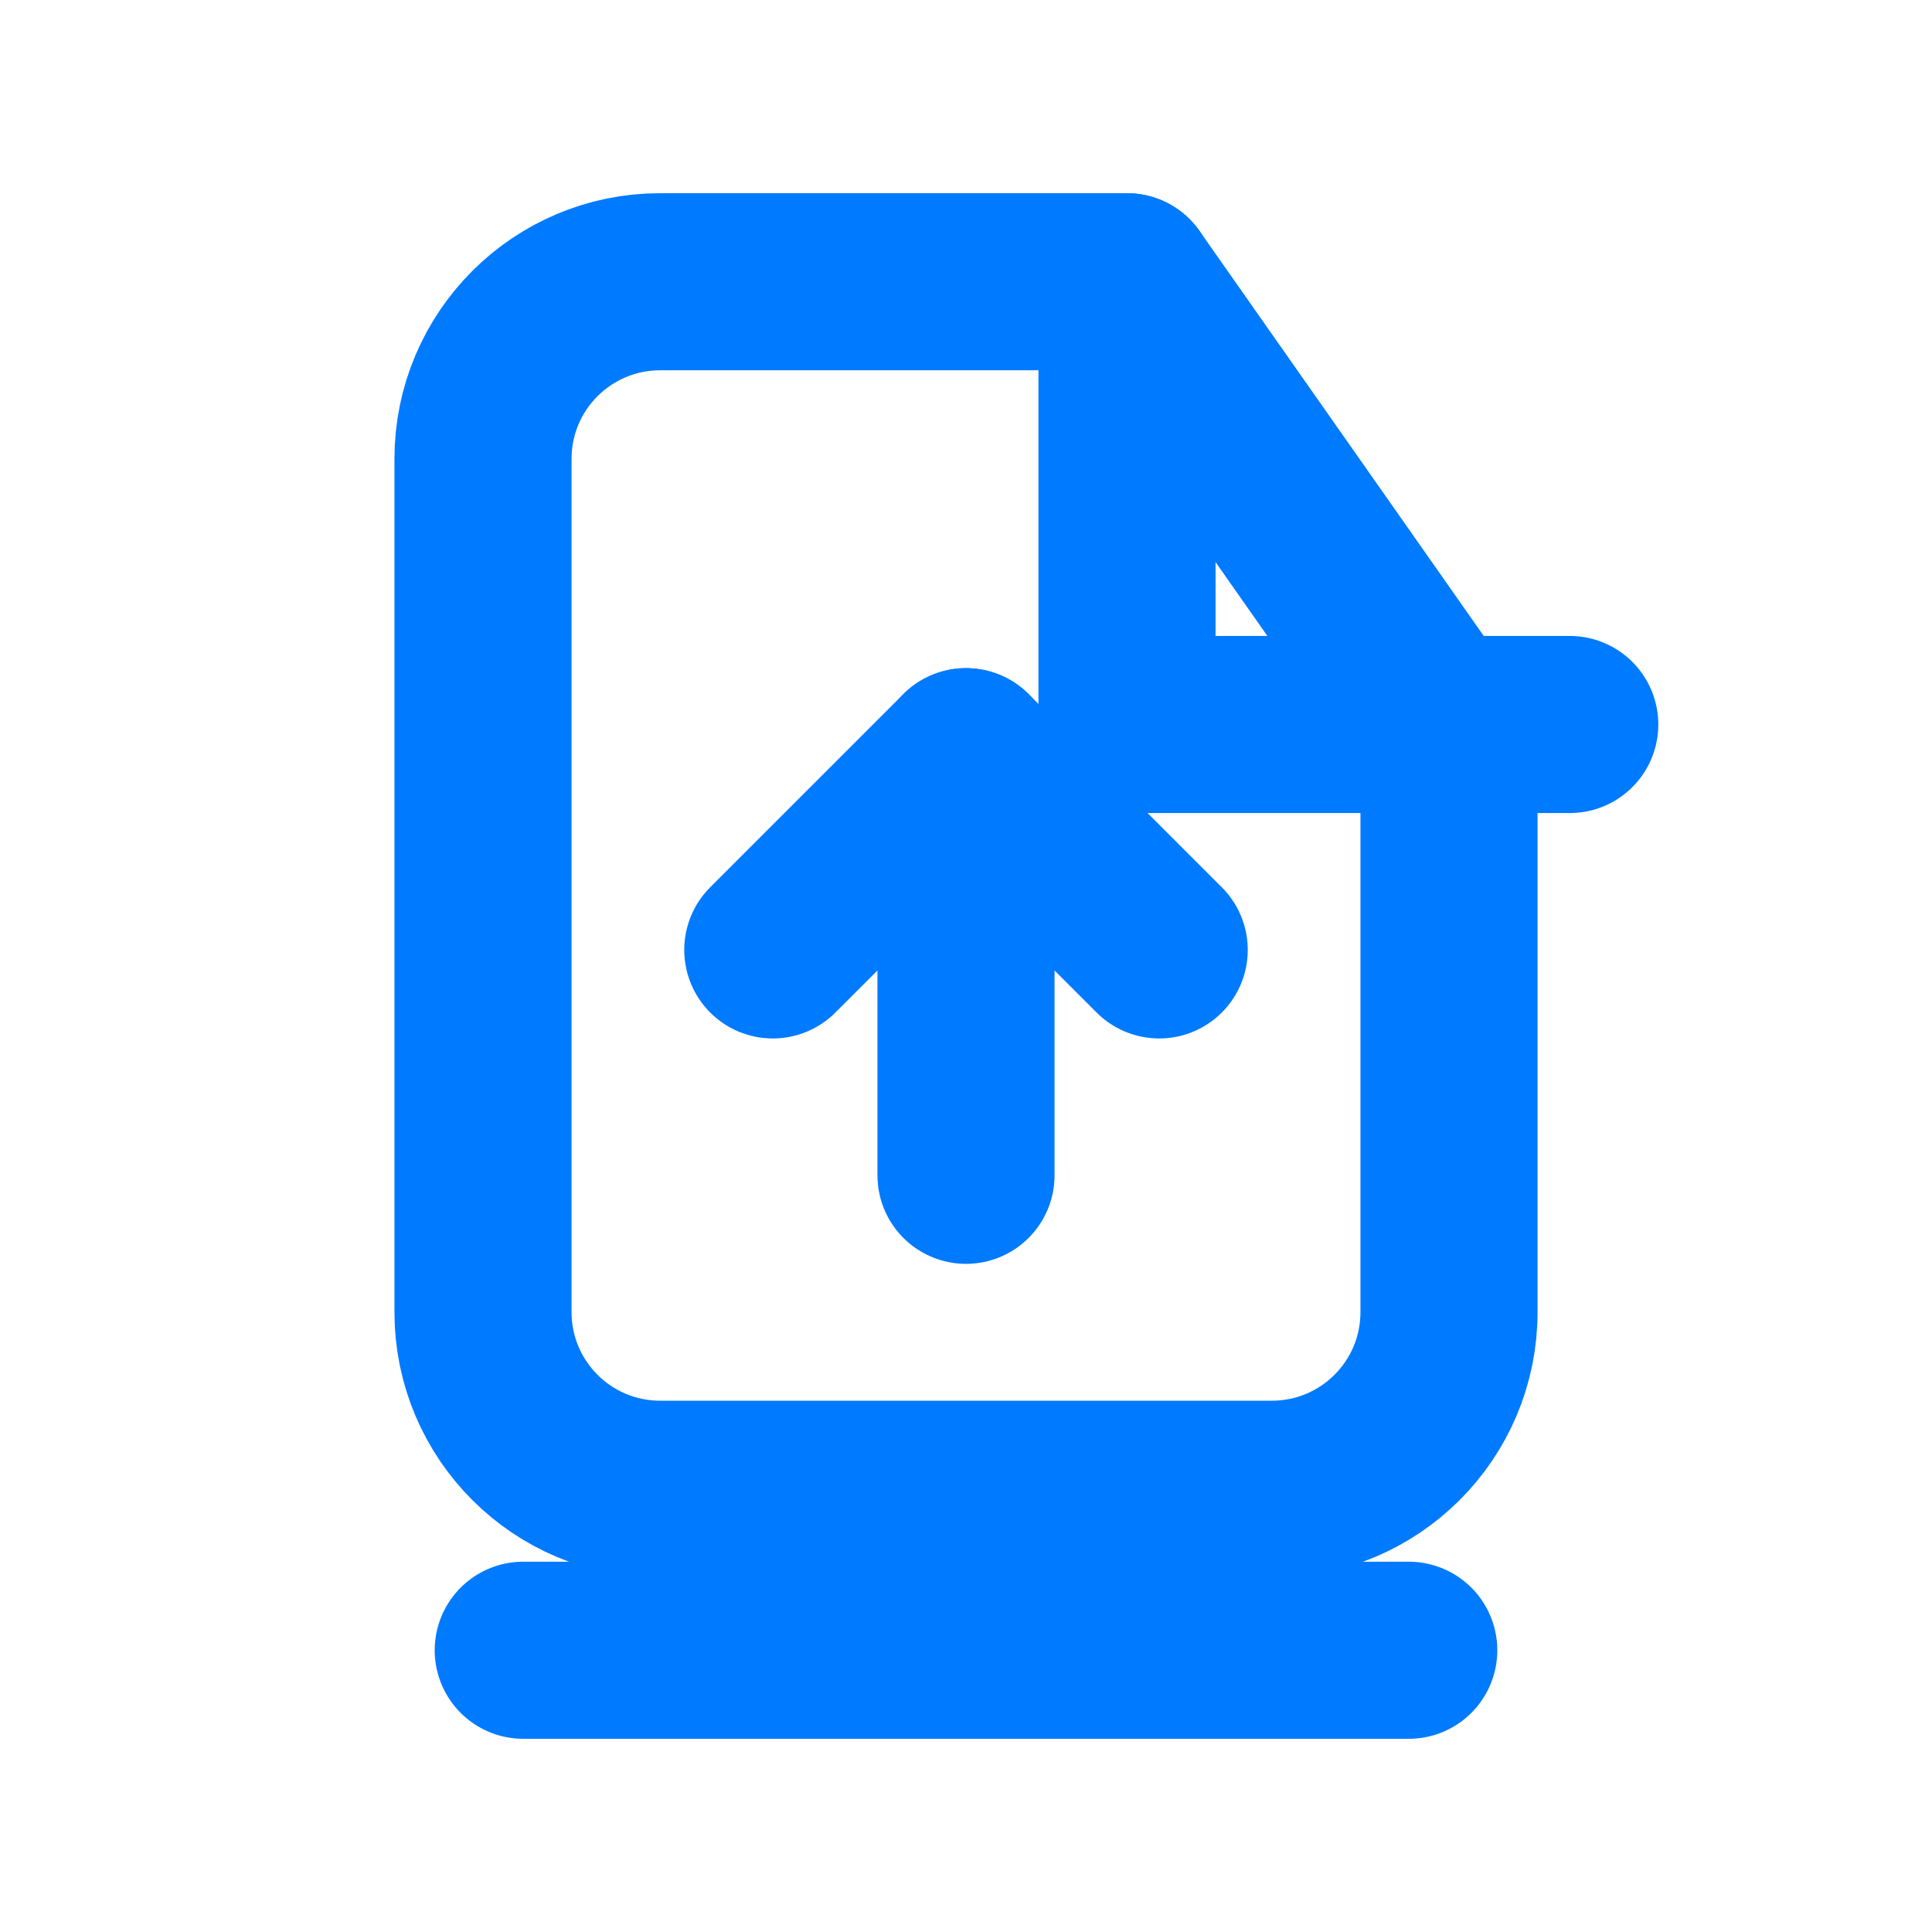
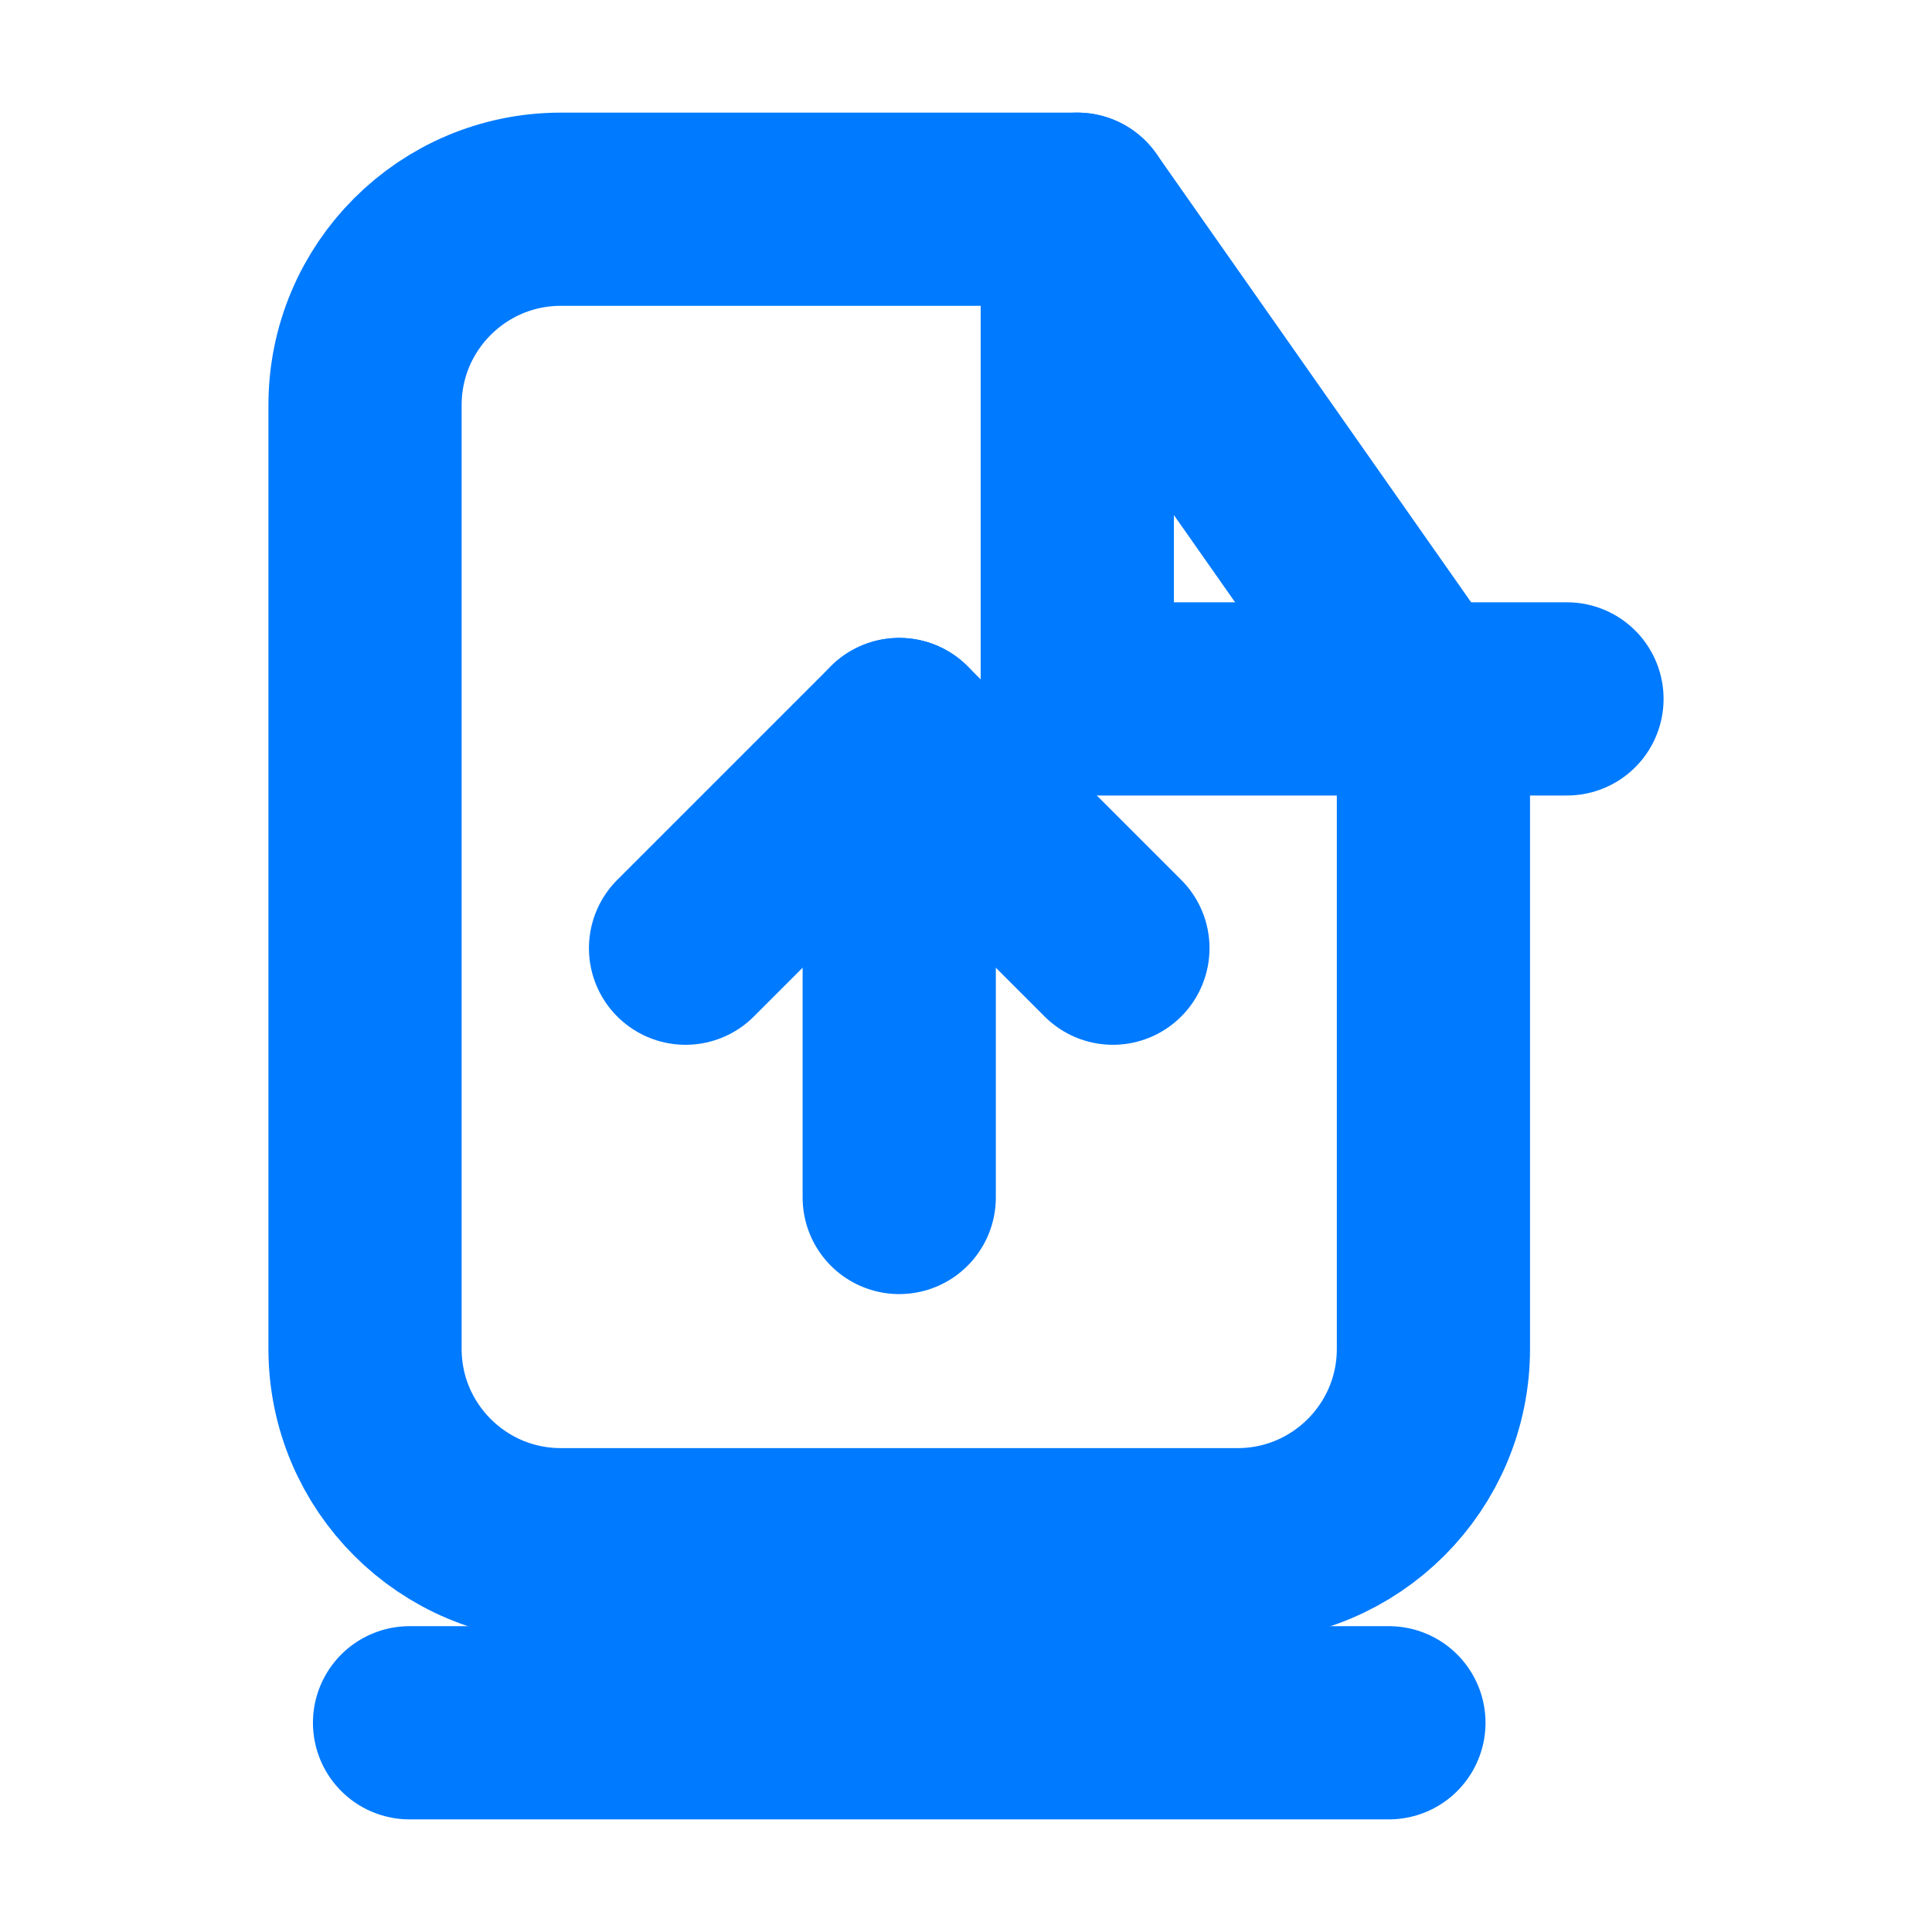
- <svg xmlns="http://www.w3.org/2000/svg" viewBox="0 0 24 24" fill="none" stroke="#007AFF" stroke-width="2.2" stroke-linecap="round" stroke-linejoin="round">
+ <svg xmlns="http://www.w3.org/2000/svg" viewBox="1.9 1.15 21.7 21.7" fill="none" stroke="#007AFF" stroke-width="2.17" stroke-linecap="round" stroke-linejoin="round">
  <path d="M14 3.5H8.2A2.2 2.2 0 0 0 6 5.7v10.6A2.2 2.2 0 0 0 8.2 18.5h7.6A2.2 2.2 0 0 0 18 16.3V9.2L14 3.5Z" />
  <path d="M14 3.5V9h5.5" />
  <path d="M12 14.6V9.4" />
  <path d="M9.6 11.8 12 9.4l2.4 2.4" />
  <path d="M6.5 20.5h11" />
</svg>
